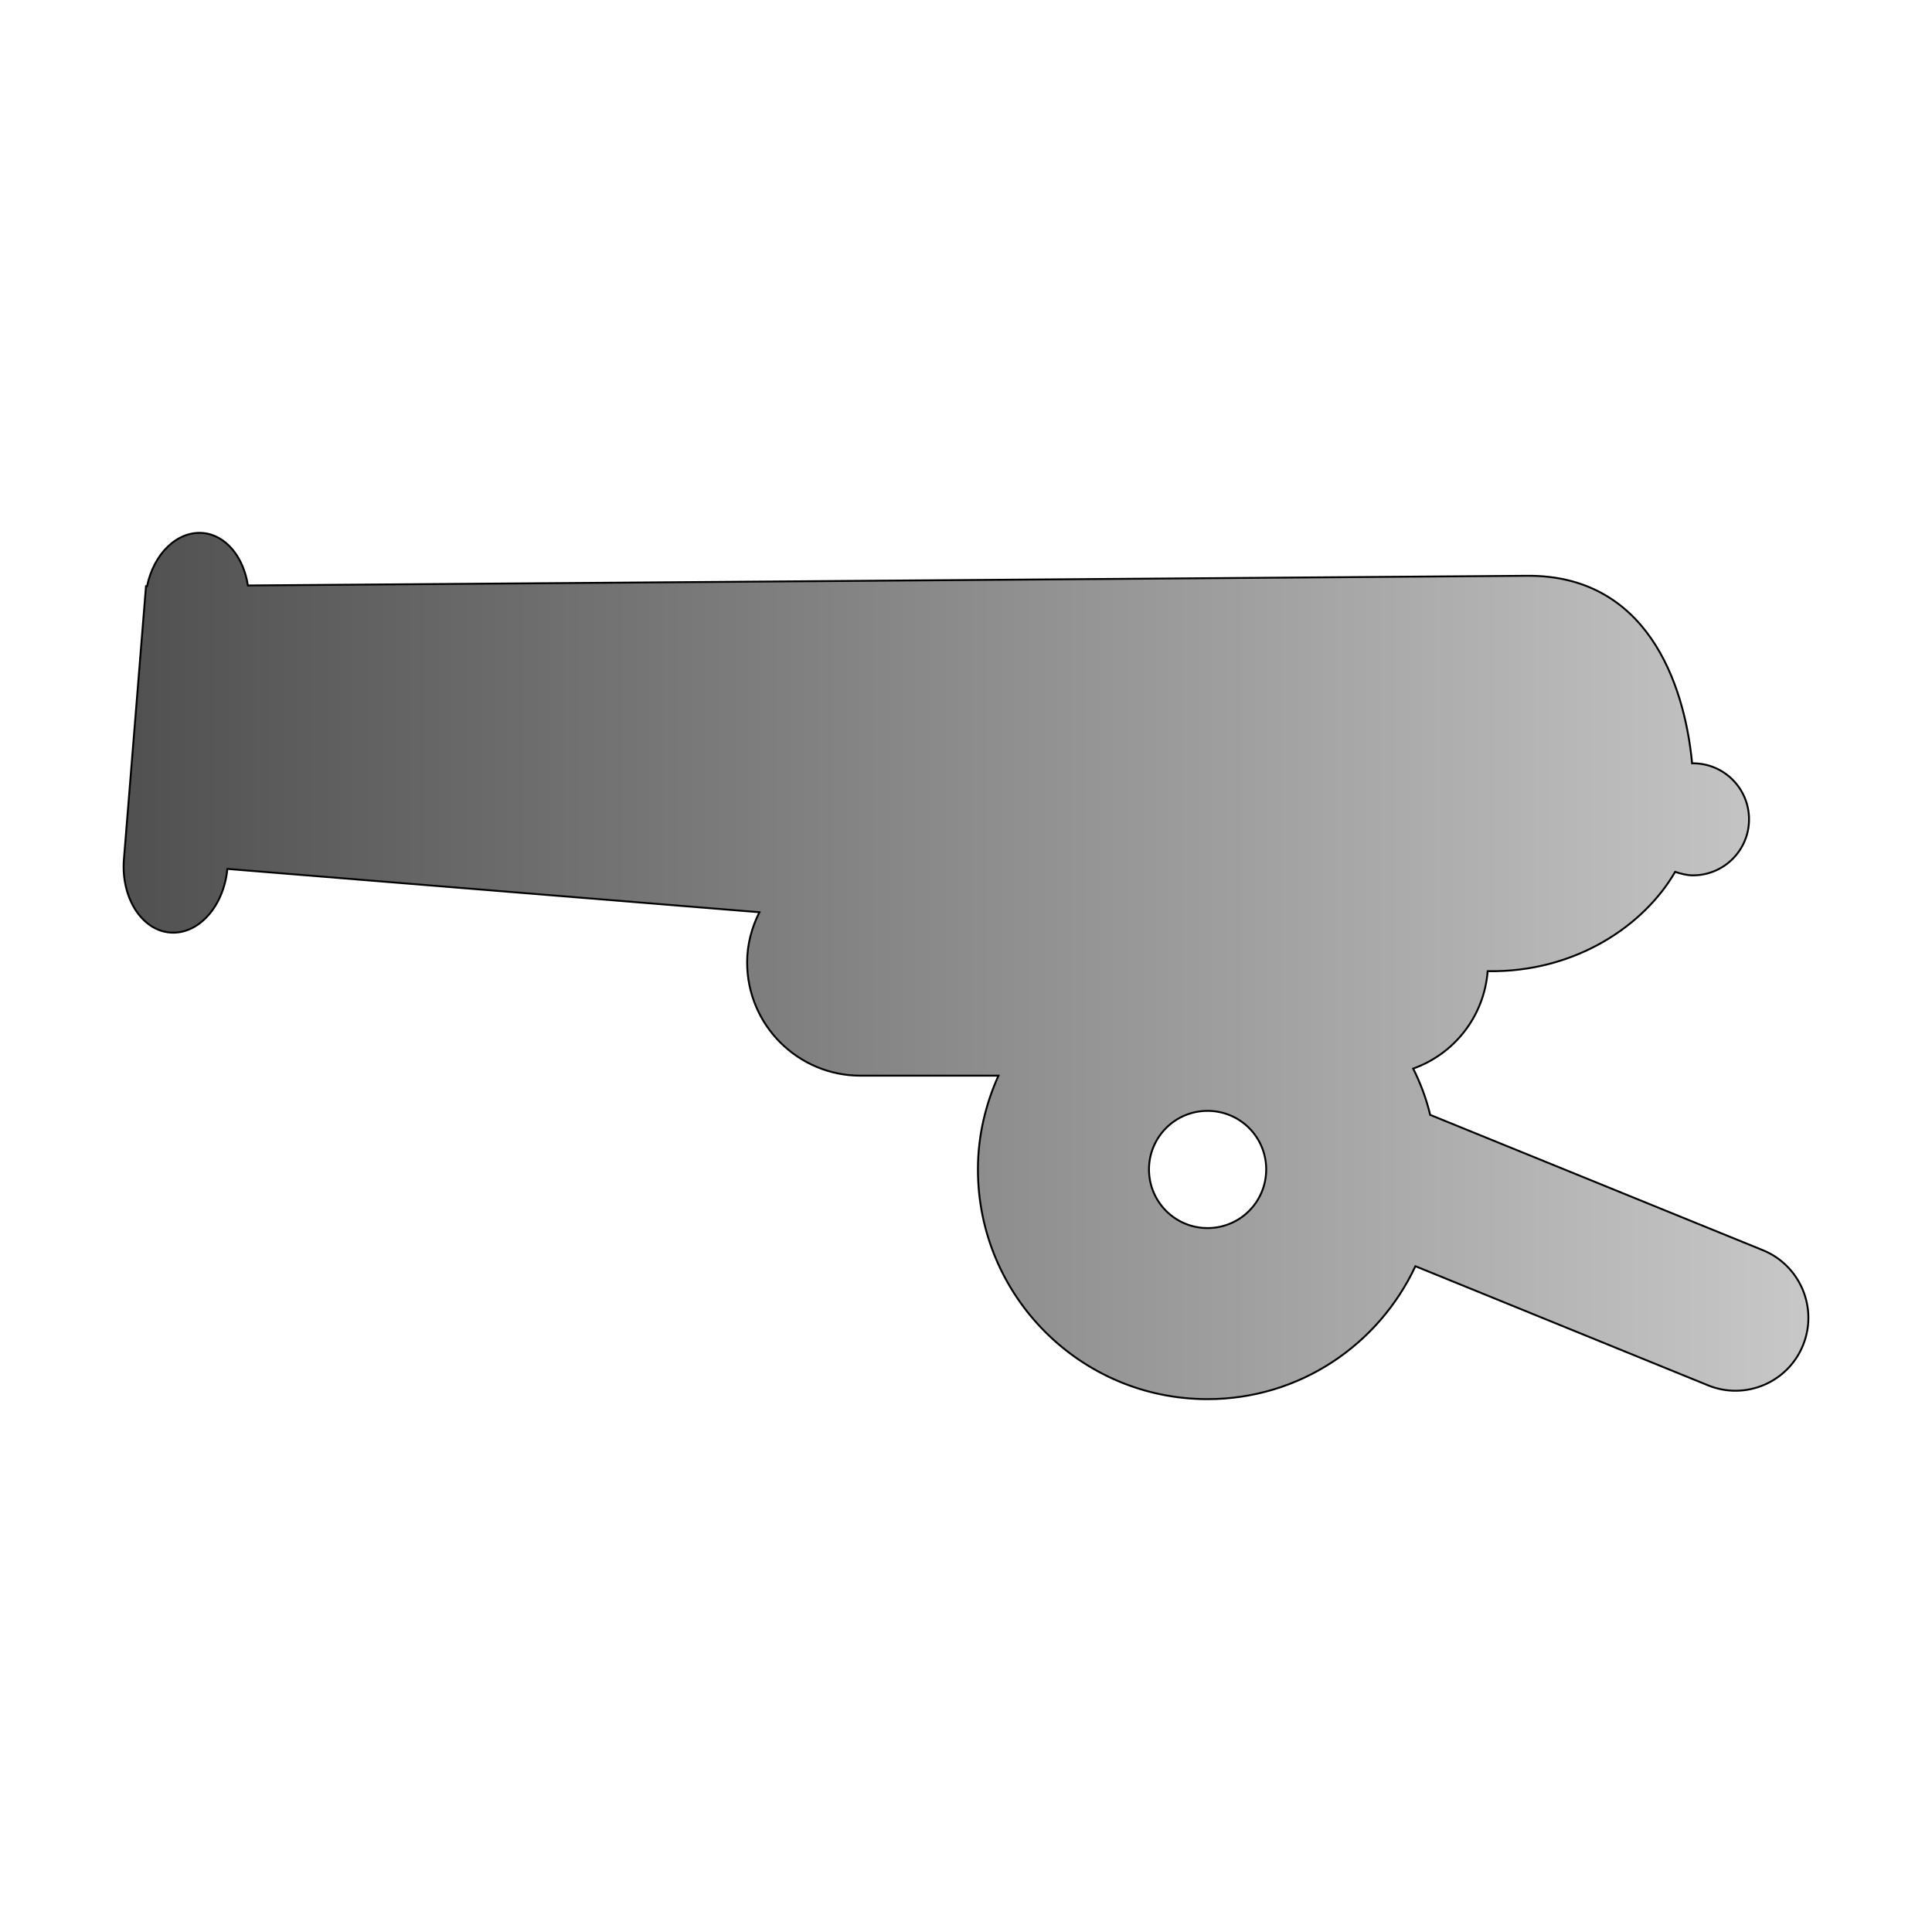
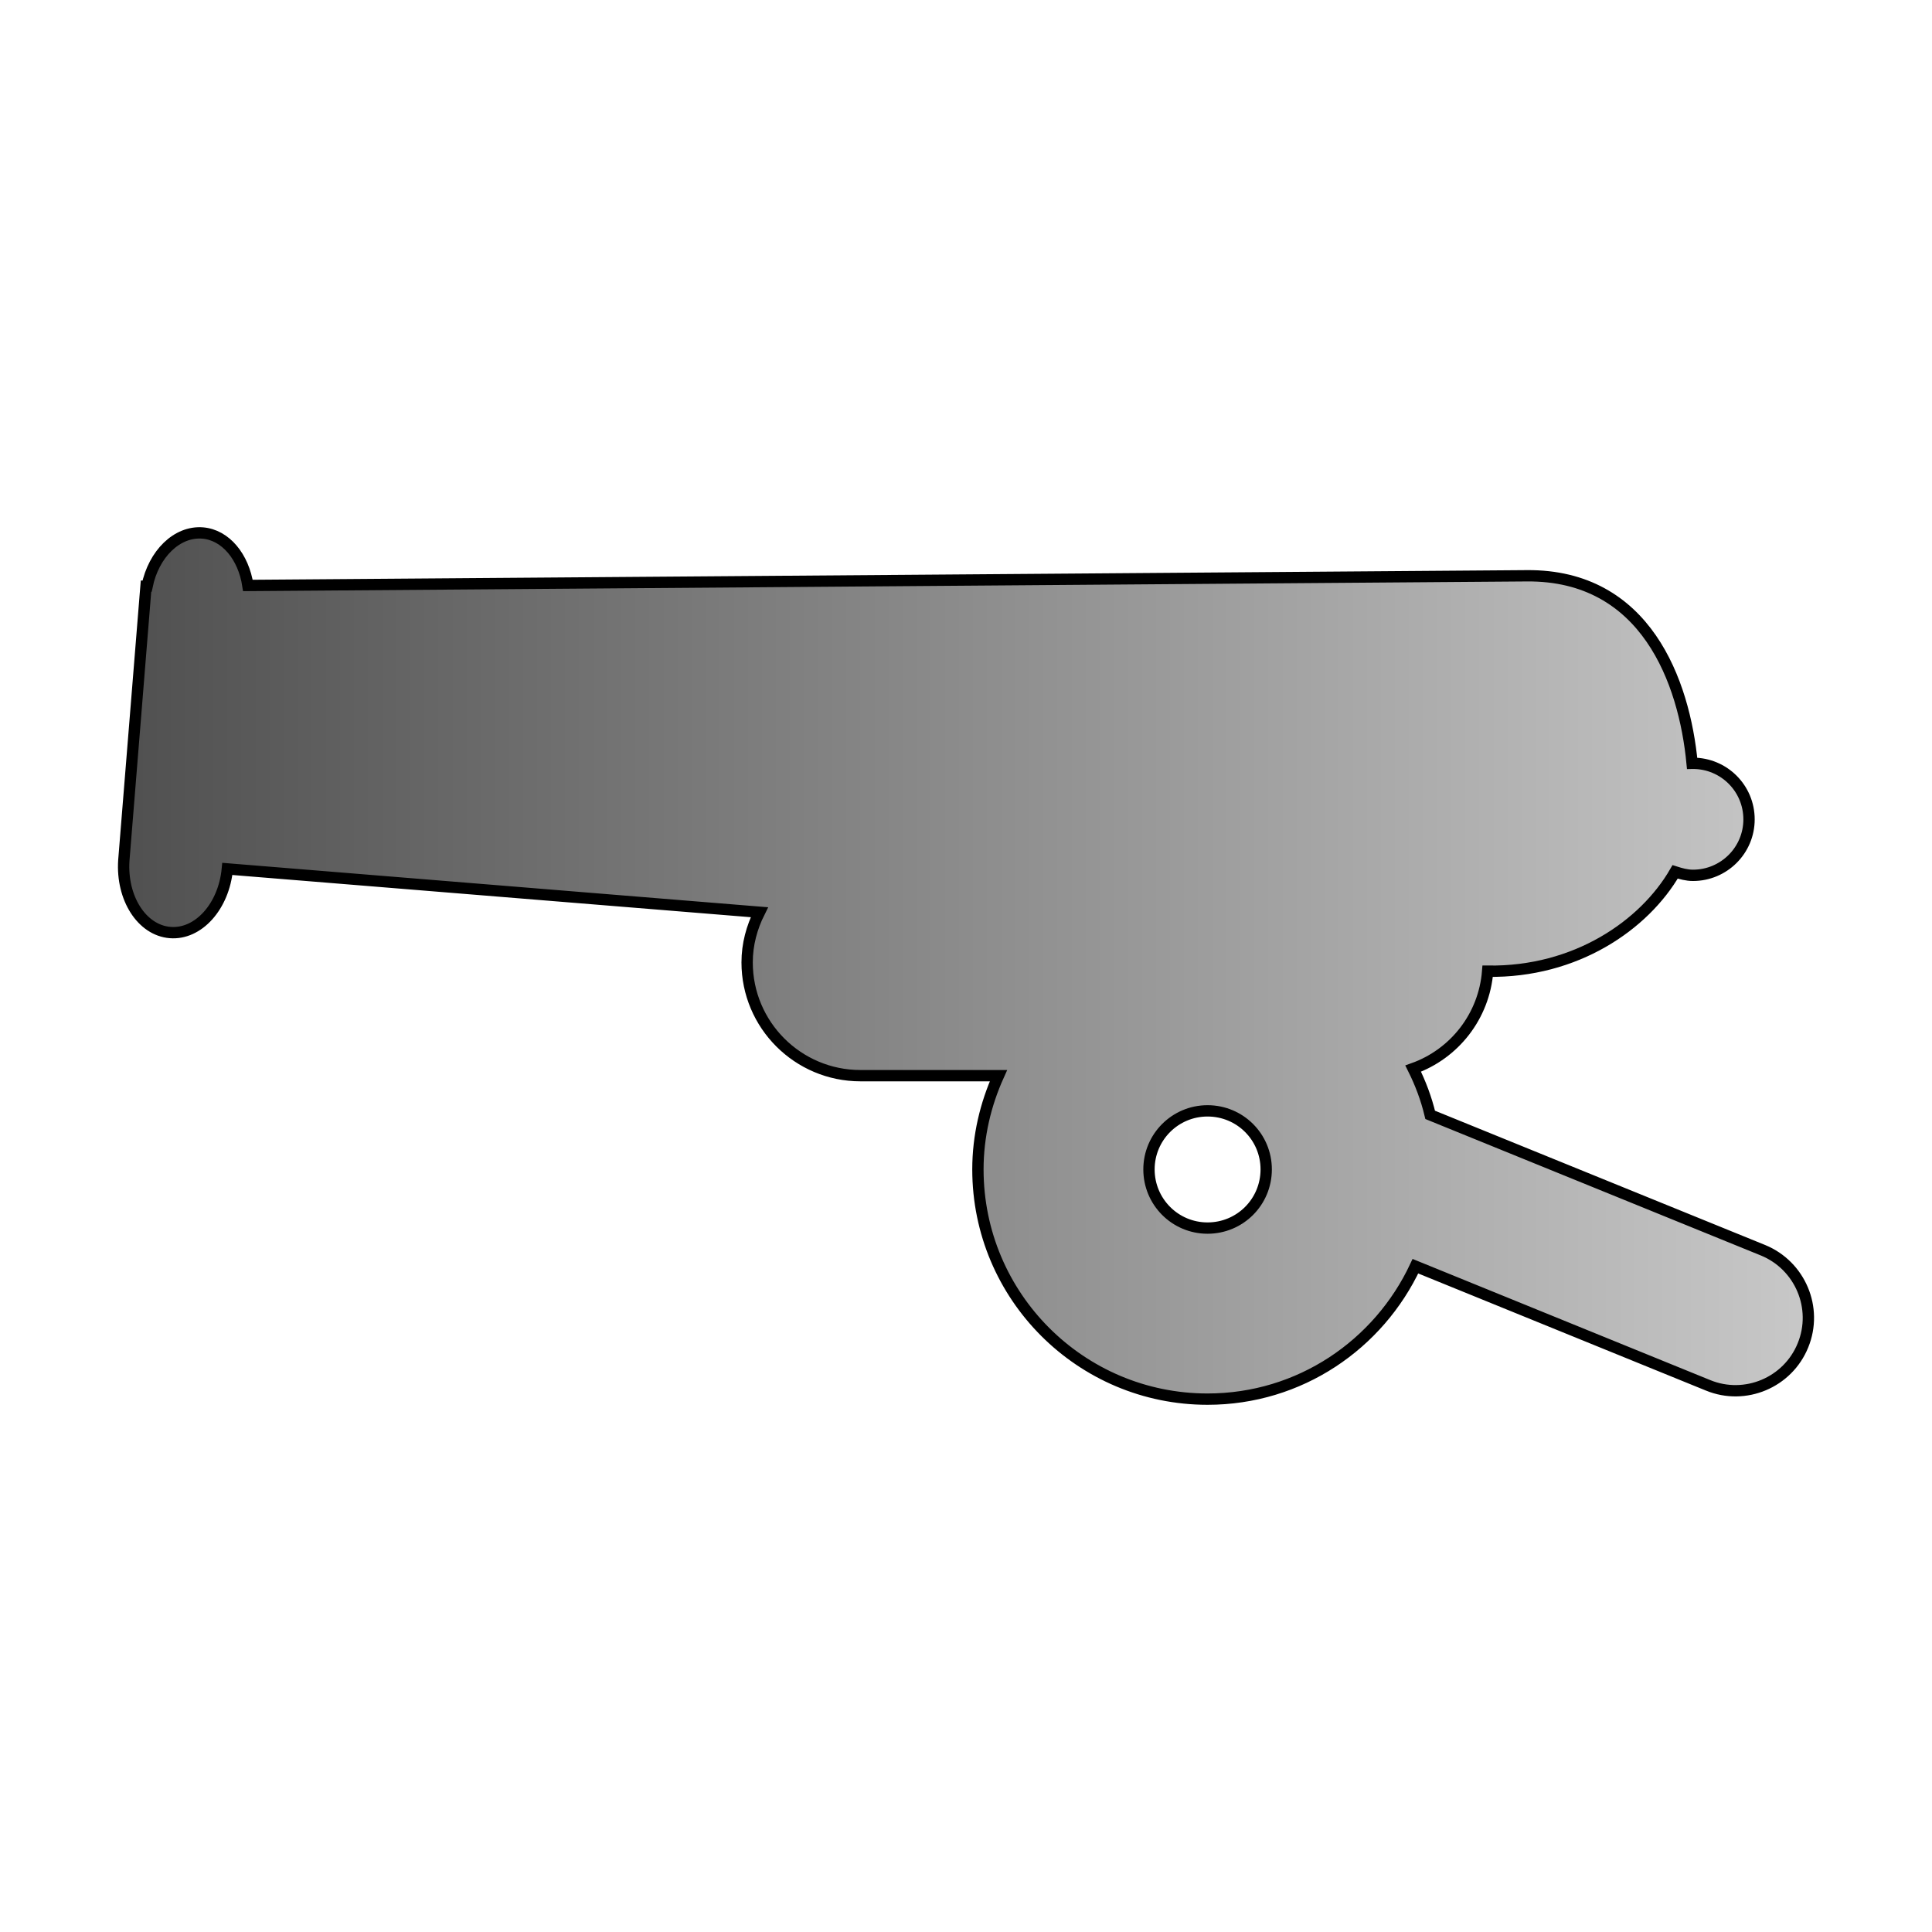
<svg xmlns="http://www.w3.org/2000/svg" version="1.1" id="icon" x="0px" y="0px" width="1024px" height="1024px" viewBox="0 0 1024 1024" enable-background="new 0 0 1024 1024" xml:space="preserve">
  <defs>
    <linearGradient id="de_color" x1="0%" y1="0%" x2="100%" y2="0%">
      <stop offset="0%" style="stop-color:rgb(80,80,80);stop-opacity:1" />
      <stop offset="100%" style="stop-color:rgb(200,200,200);stop-opacity:1" />
    </linearGradient>
  </defs>
-   <path stroke="black" fill="url(#de_color)" d="M934.466,662.671l-176.444-71.768c-2.064-8.634-5.132-16.77-9.01-24.526c21.773-7.76,37.604-27.656,39.481-51.62  c46.739,0.719,83.029-24.403,99.359-52.652c2.941,0.938,6.132,1.845,9.449,1.845c16.392,0,29.721-13.265,29.721-29.659  c0-16.486-13.329-29.721-29.721-29.721c-0.126,0-0.313,0.064-0.439,0.064c-4.13-43.393-24.527-99.955-87.534-99.456l-677.942,5.132  c-2.314-15.112-11.699-26.779-23.964-27.812c-13.64-1.097-25.966,11.136-29.469,28.187h-0.563l-0.501,6.039c0,0.062,0,0.062,0,0.062  l-4.569,56.562l-6.693,82.718l0,0c-1.314,19.928,9.511,36.979,24.527,38.199c15.016,1.22,28.468-13.86,30.345-33.727l282,22.963  c-4.003,8.009-6.505,16.957-6.505,26.592c0,33.131,26.903,60.037,60.066,60.037h73.143c-6.819,15.142-10.887,31.973-10.887,49.681  c0,67.261,54.497,121.76,121.698,121.76c48.928,0,90.726-28.908,110.185-70.454l155.11,63.134  c19.646,8.071,42.297-1.439,50.307-21.212C963.688,693.266,954.115,670.742,934.466,662.671z M640.016,650.908  c-17.145,0-31.034-13.891-31.034-31.097c0-17.145,13.89-31.034,31.034-31.034c17.269,0,31.097,13.89,31.097,31.034  C671.112,637.018,657.284,650.908,640.016,650.908z" />
+   <path stroke-width="6" stroke="black" fill="url(#de_color)" d="M934.466,662.671l-176.444-71.768c-2.064-8.634-5.132-16.77-9.01-24.526c21.773-7.76,37.604-27.656,39.481-51.62  c46.739,0.719,83.029-24.403,99.359-52.652c2.941,0.938,6.132,1.845,9.449,1.845c16.392,0,29.721-13.265,29.721-29.659  c0-16.486-13.329-29.721-29.721-29.721c-0.126,0-0.313,0.064-0.439,0.064c-4.13-43.393-24.527-99.955-87.534-99.456l-677.942,5.132  c-2.314-15.112-11.699-26.779-23.964-27.812c-13.64-1.097-25.966,11.136-29.469,28.187h-0.563l-0.501,6.039c0,0.062,0,0.062,0,0.062  l-4.569,56.562l-6.693,82.718l0,0c-1.314,19.928,9.511,36.979,24.527,38.199c15.016,1.22,28.468-13.86,30.345-33.727l282,22.963  c-4.003,8.009-6.505,16.957-6.505,26.592c0,33.131,26.903,60.037,60.066,60.037h73.143c-6.819,15.142-10.887,31.973-10.887,49.681  c0,67.261,54.497,121.76,121.698,121.76c48.928,0,90.726-28.908,110.185-70.454l155.11,63.134  c19.646,8.071,42.297-1.439,50.307-21.212C963.688,693.266,954.115,670.742,934.466,662.671z M640.016,650.908  c-17.145,0-31.034-13.891-31.034-31.097c0-17.145,13.89-31.034,31.034-31.034c17.269,0,31.097,13.89,31.097,31.034  C671.112,637.018,657.284,650.908,640.016,650.908z" />
</svg>
